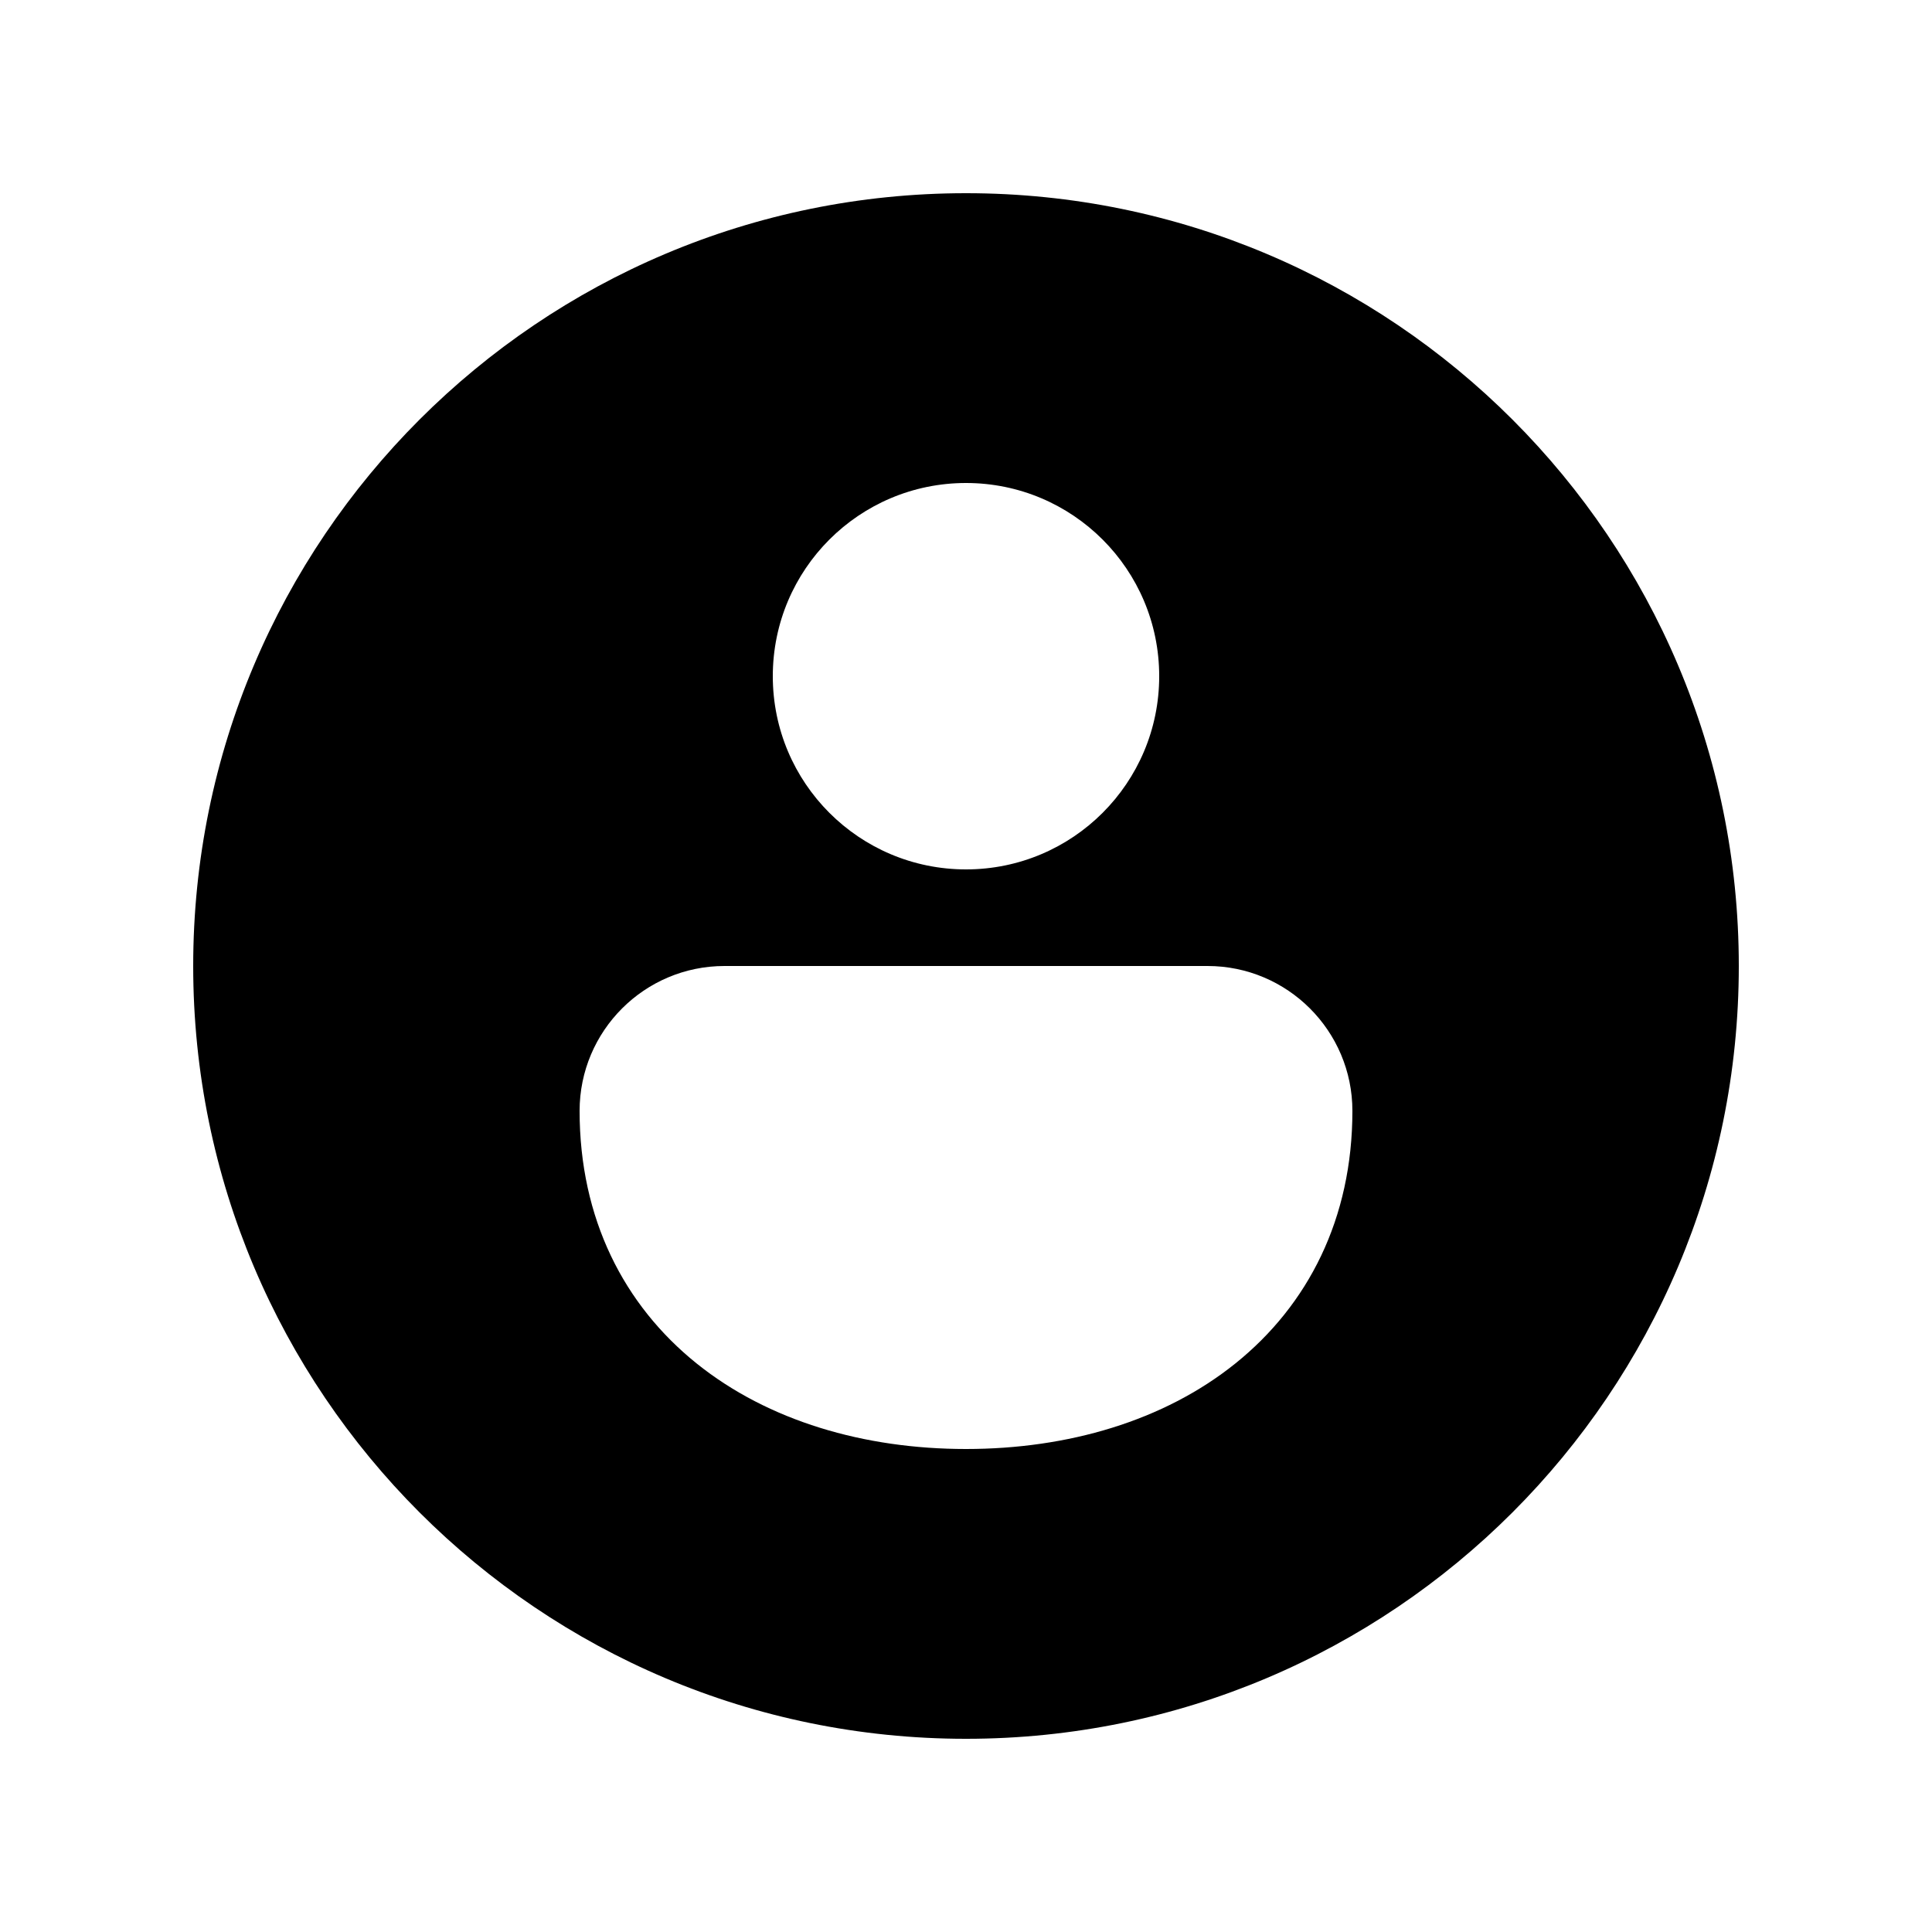
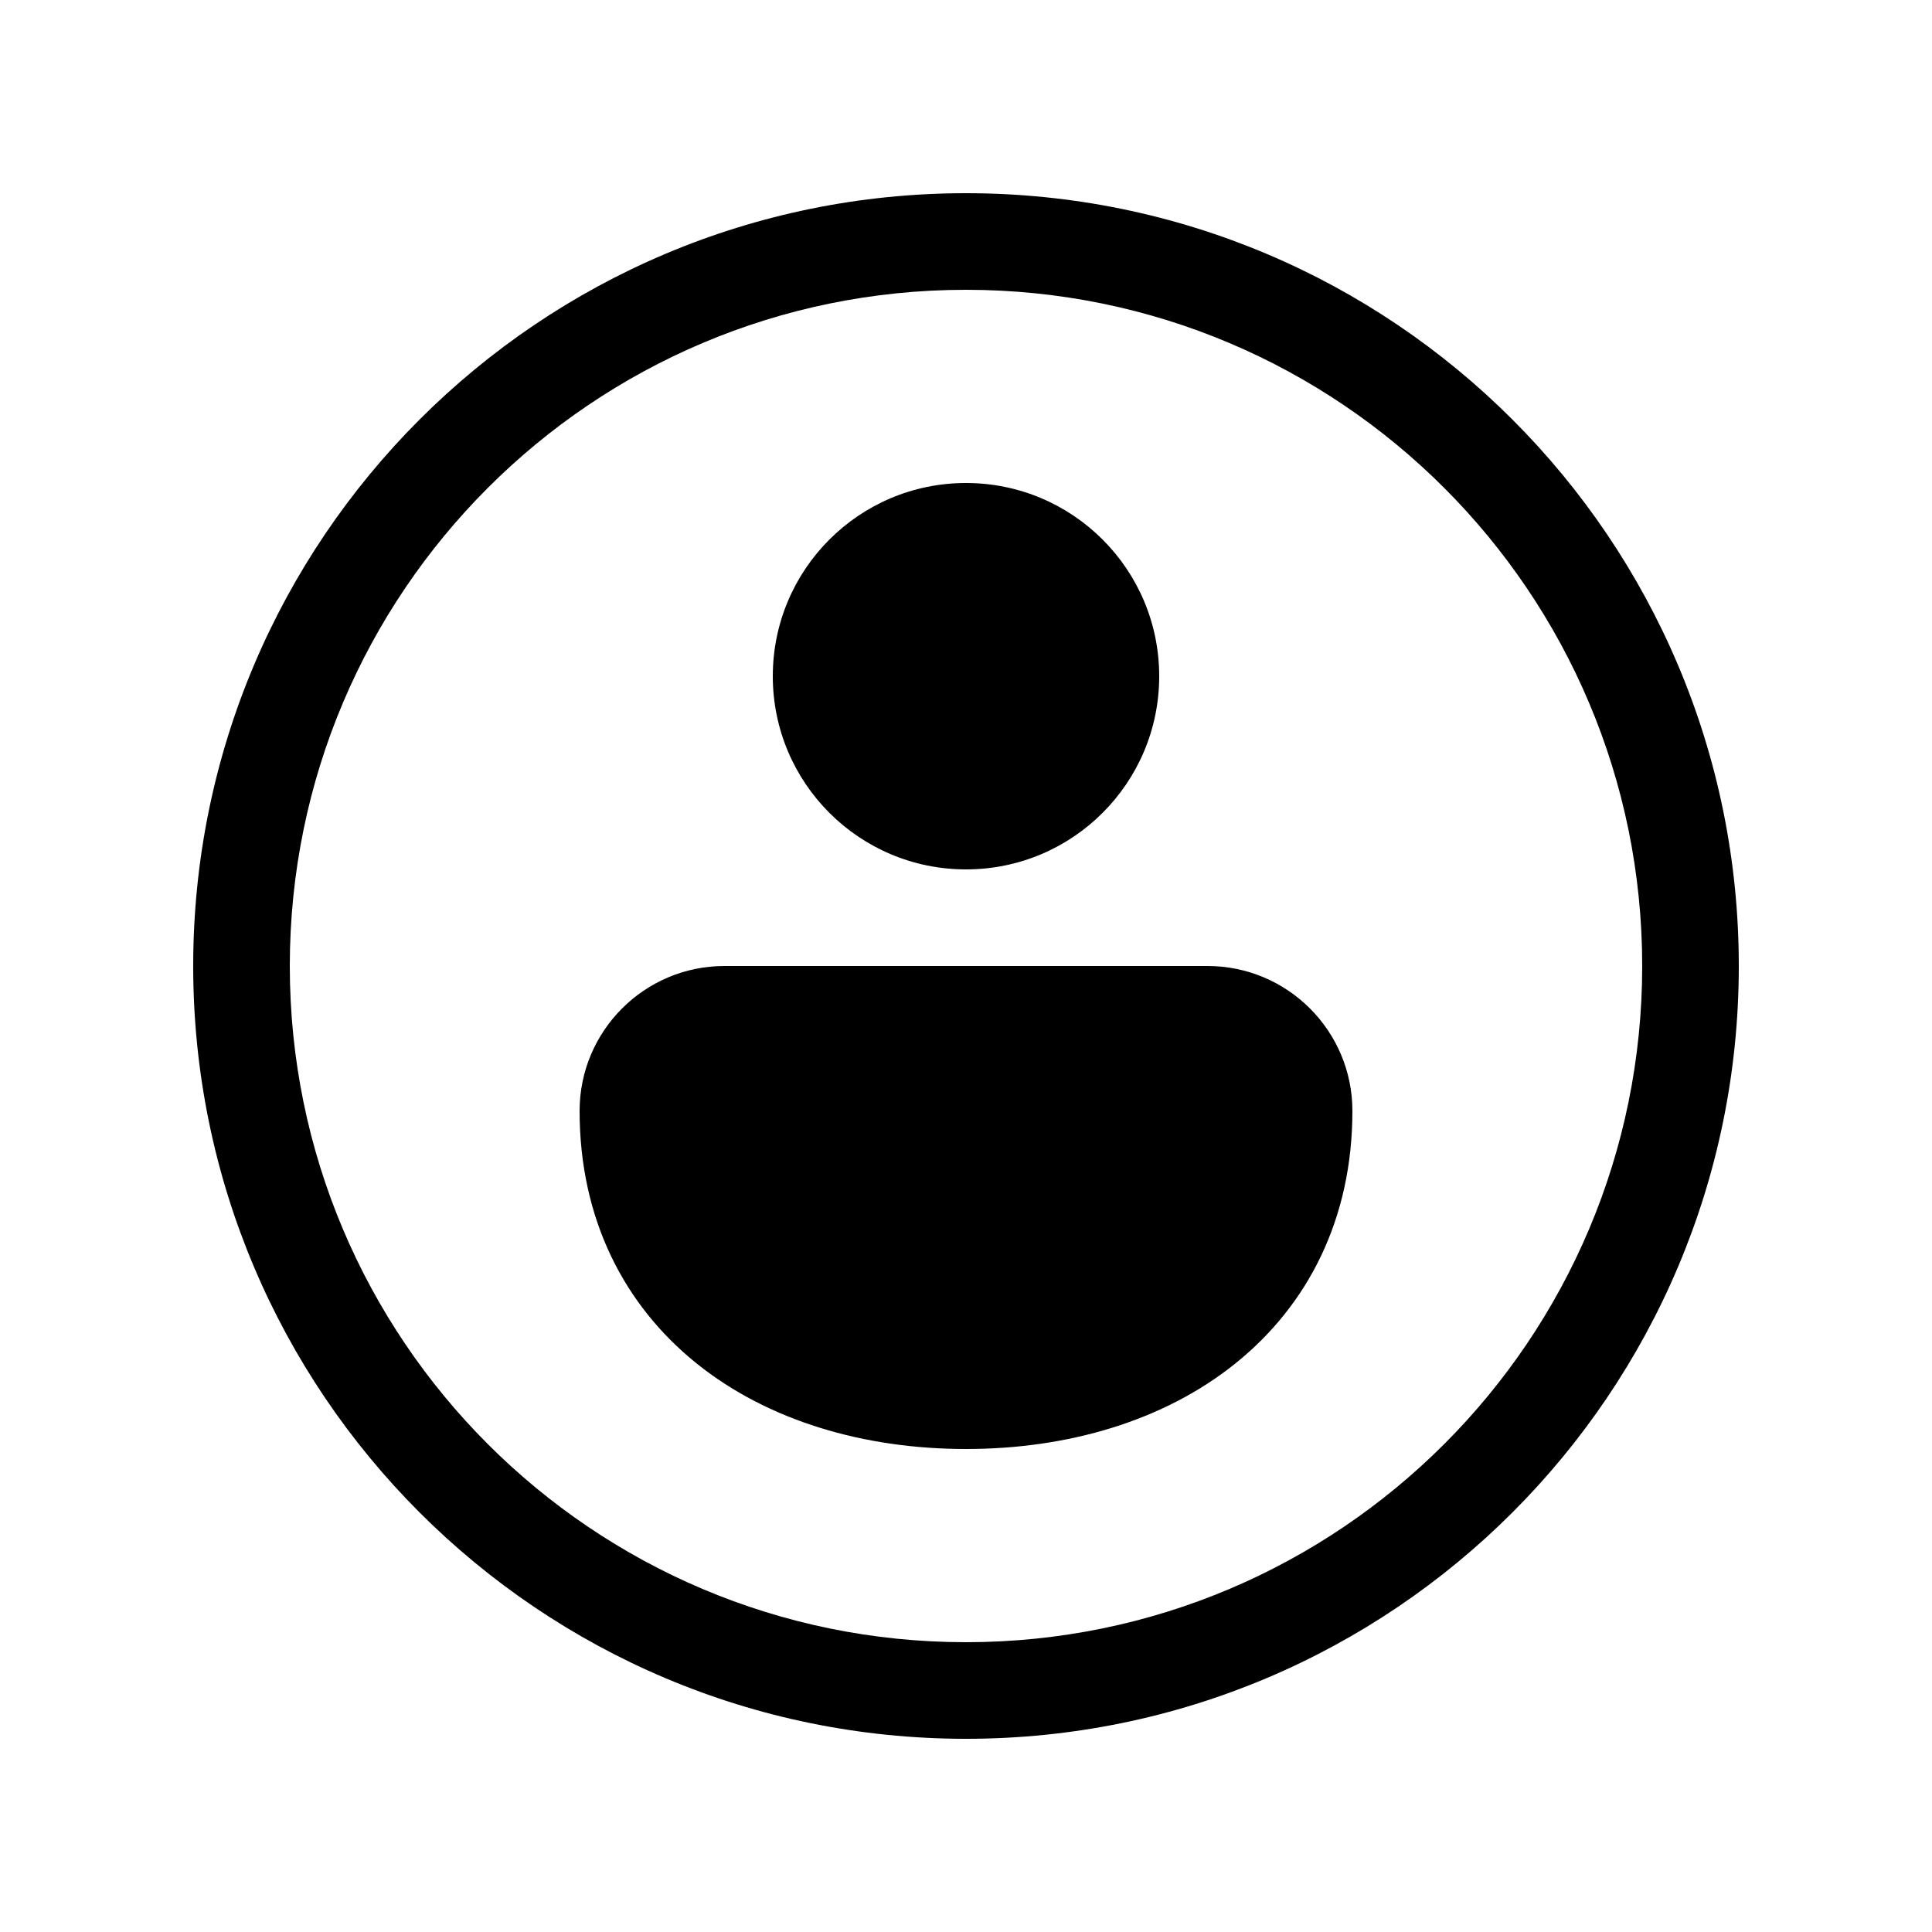
- <svg xmlns="http://www.w3.org/2000/svg" width="20" height="20" viewBox="0 0 20 20">
-   <path d="M10 18C14.418 18 18 14.418 18 10C18 5.582 14.418 2 10 2C5.582 2 2 5.582 2 10C2 14.418 5.582 18 10 18ZM8 7C8 5.895 8.895 5 10 5C11.105 5 12 5.895 12 7C12 8.105 11.105 9 10 9C8.895 9 8 8.105 8 7ZM7.5 10L12.5 10C13.328 10 14 10.672 14 11.5C14 12.616 13.541 13.51 12.788 14.115C12.047 14.71 11.053 15 10 15C8.947 15 7.953 14.71 7.212 14.115C6.459 13.51 6 12.616 6 11.5C6 10.672 6.672 10 7.5 10Z" />
+ <svg xmlns="http://www.w3.org/2000/svg" version="1.1" viewBox="0 0 20 20">
+   <path fill="currentColor" d="M8 7C8 5.895 8.895 5 10 5C11.105 5 12 5.895 12 7C12 8.105 11.105 9 10 9C8.895 9 8 8.105 8 7ZM7.5 10L12.5 10C13.328 10 14 10.672 14 11.5C14 12.616 13.541 13.51 12.788 14.115C12.047 14.71 11.053 15 10 15C8.947 15 7.953 14.71 7.212 14.115C6.459 13.51 6 12.616 6 11.5C6 10.672 6.672 10 7.5 10ZM10 2C5.582 2 2 5.582 2 10C2 14.418 5.582 18 10 18C14.418 18 18 14.418 18 10C18 5.582 14.418 2 10 2ZM3 10C3 6.134 6.134 3 10 3C13.866 3 17 6.134 17 10C17 13.866 13.866 17 10 17C6.134 17 3 13.866 3 10Z" />
</svg>
